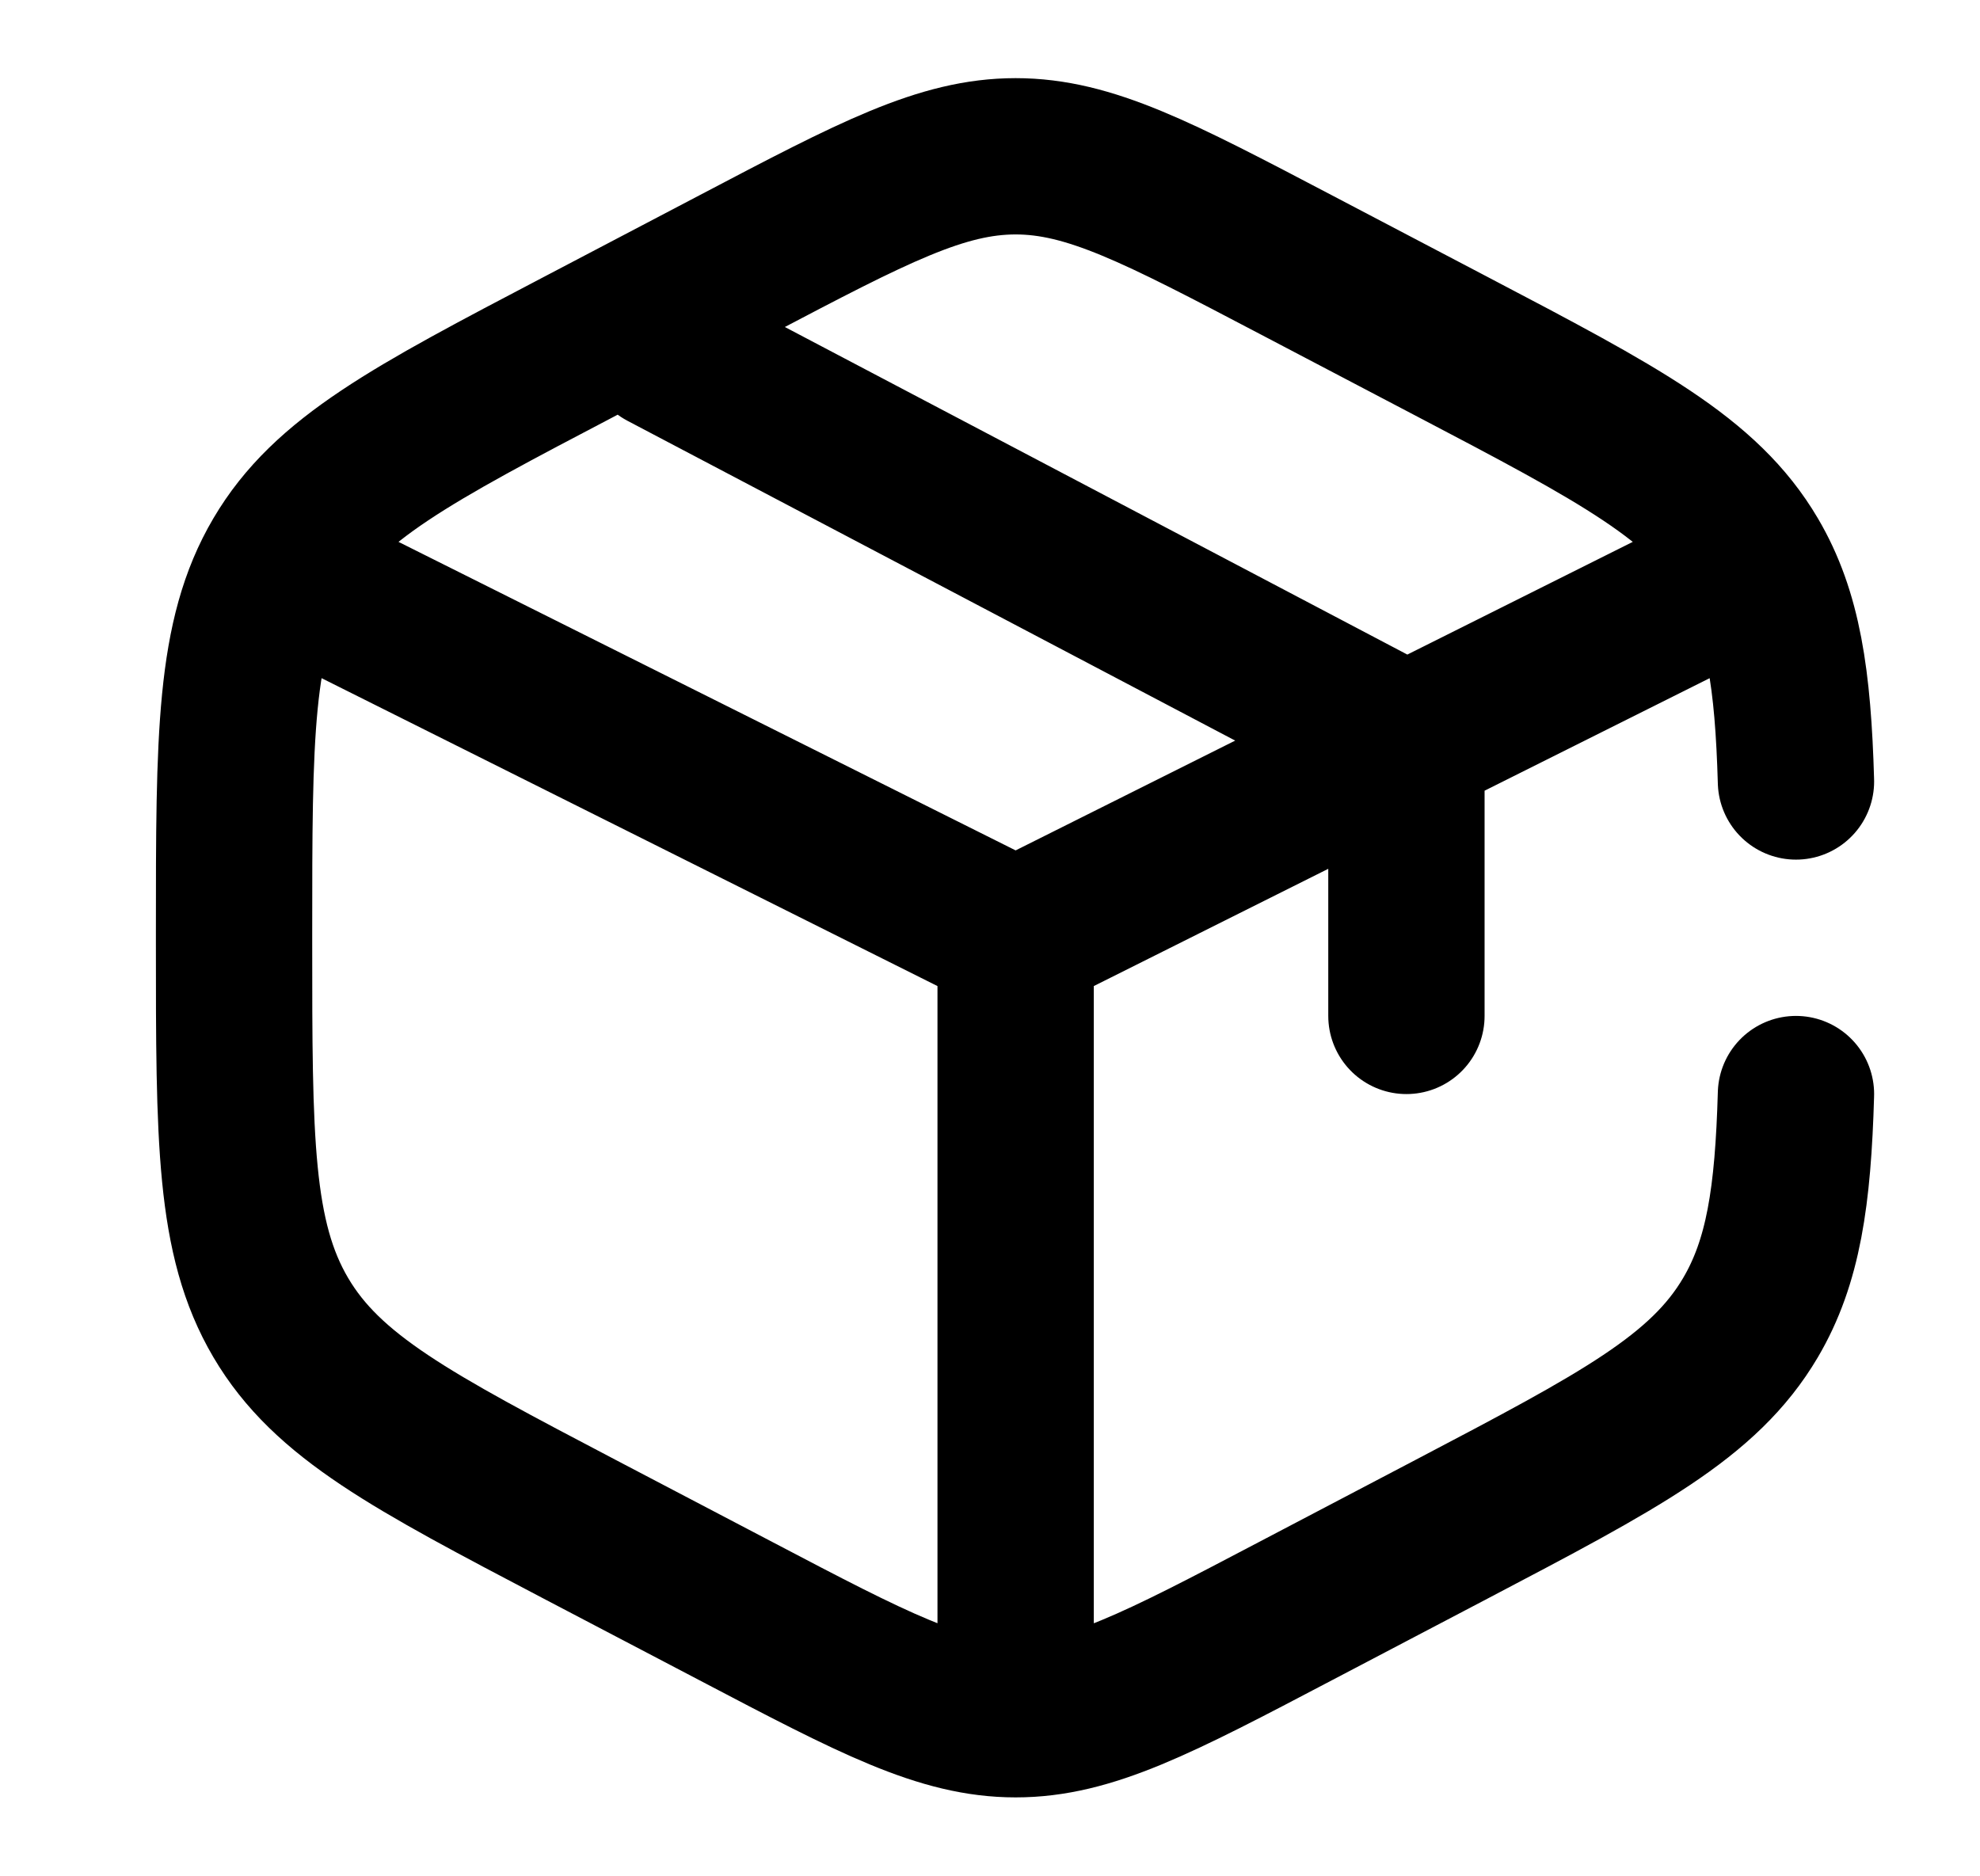
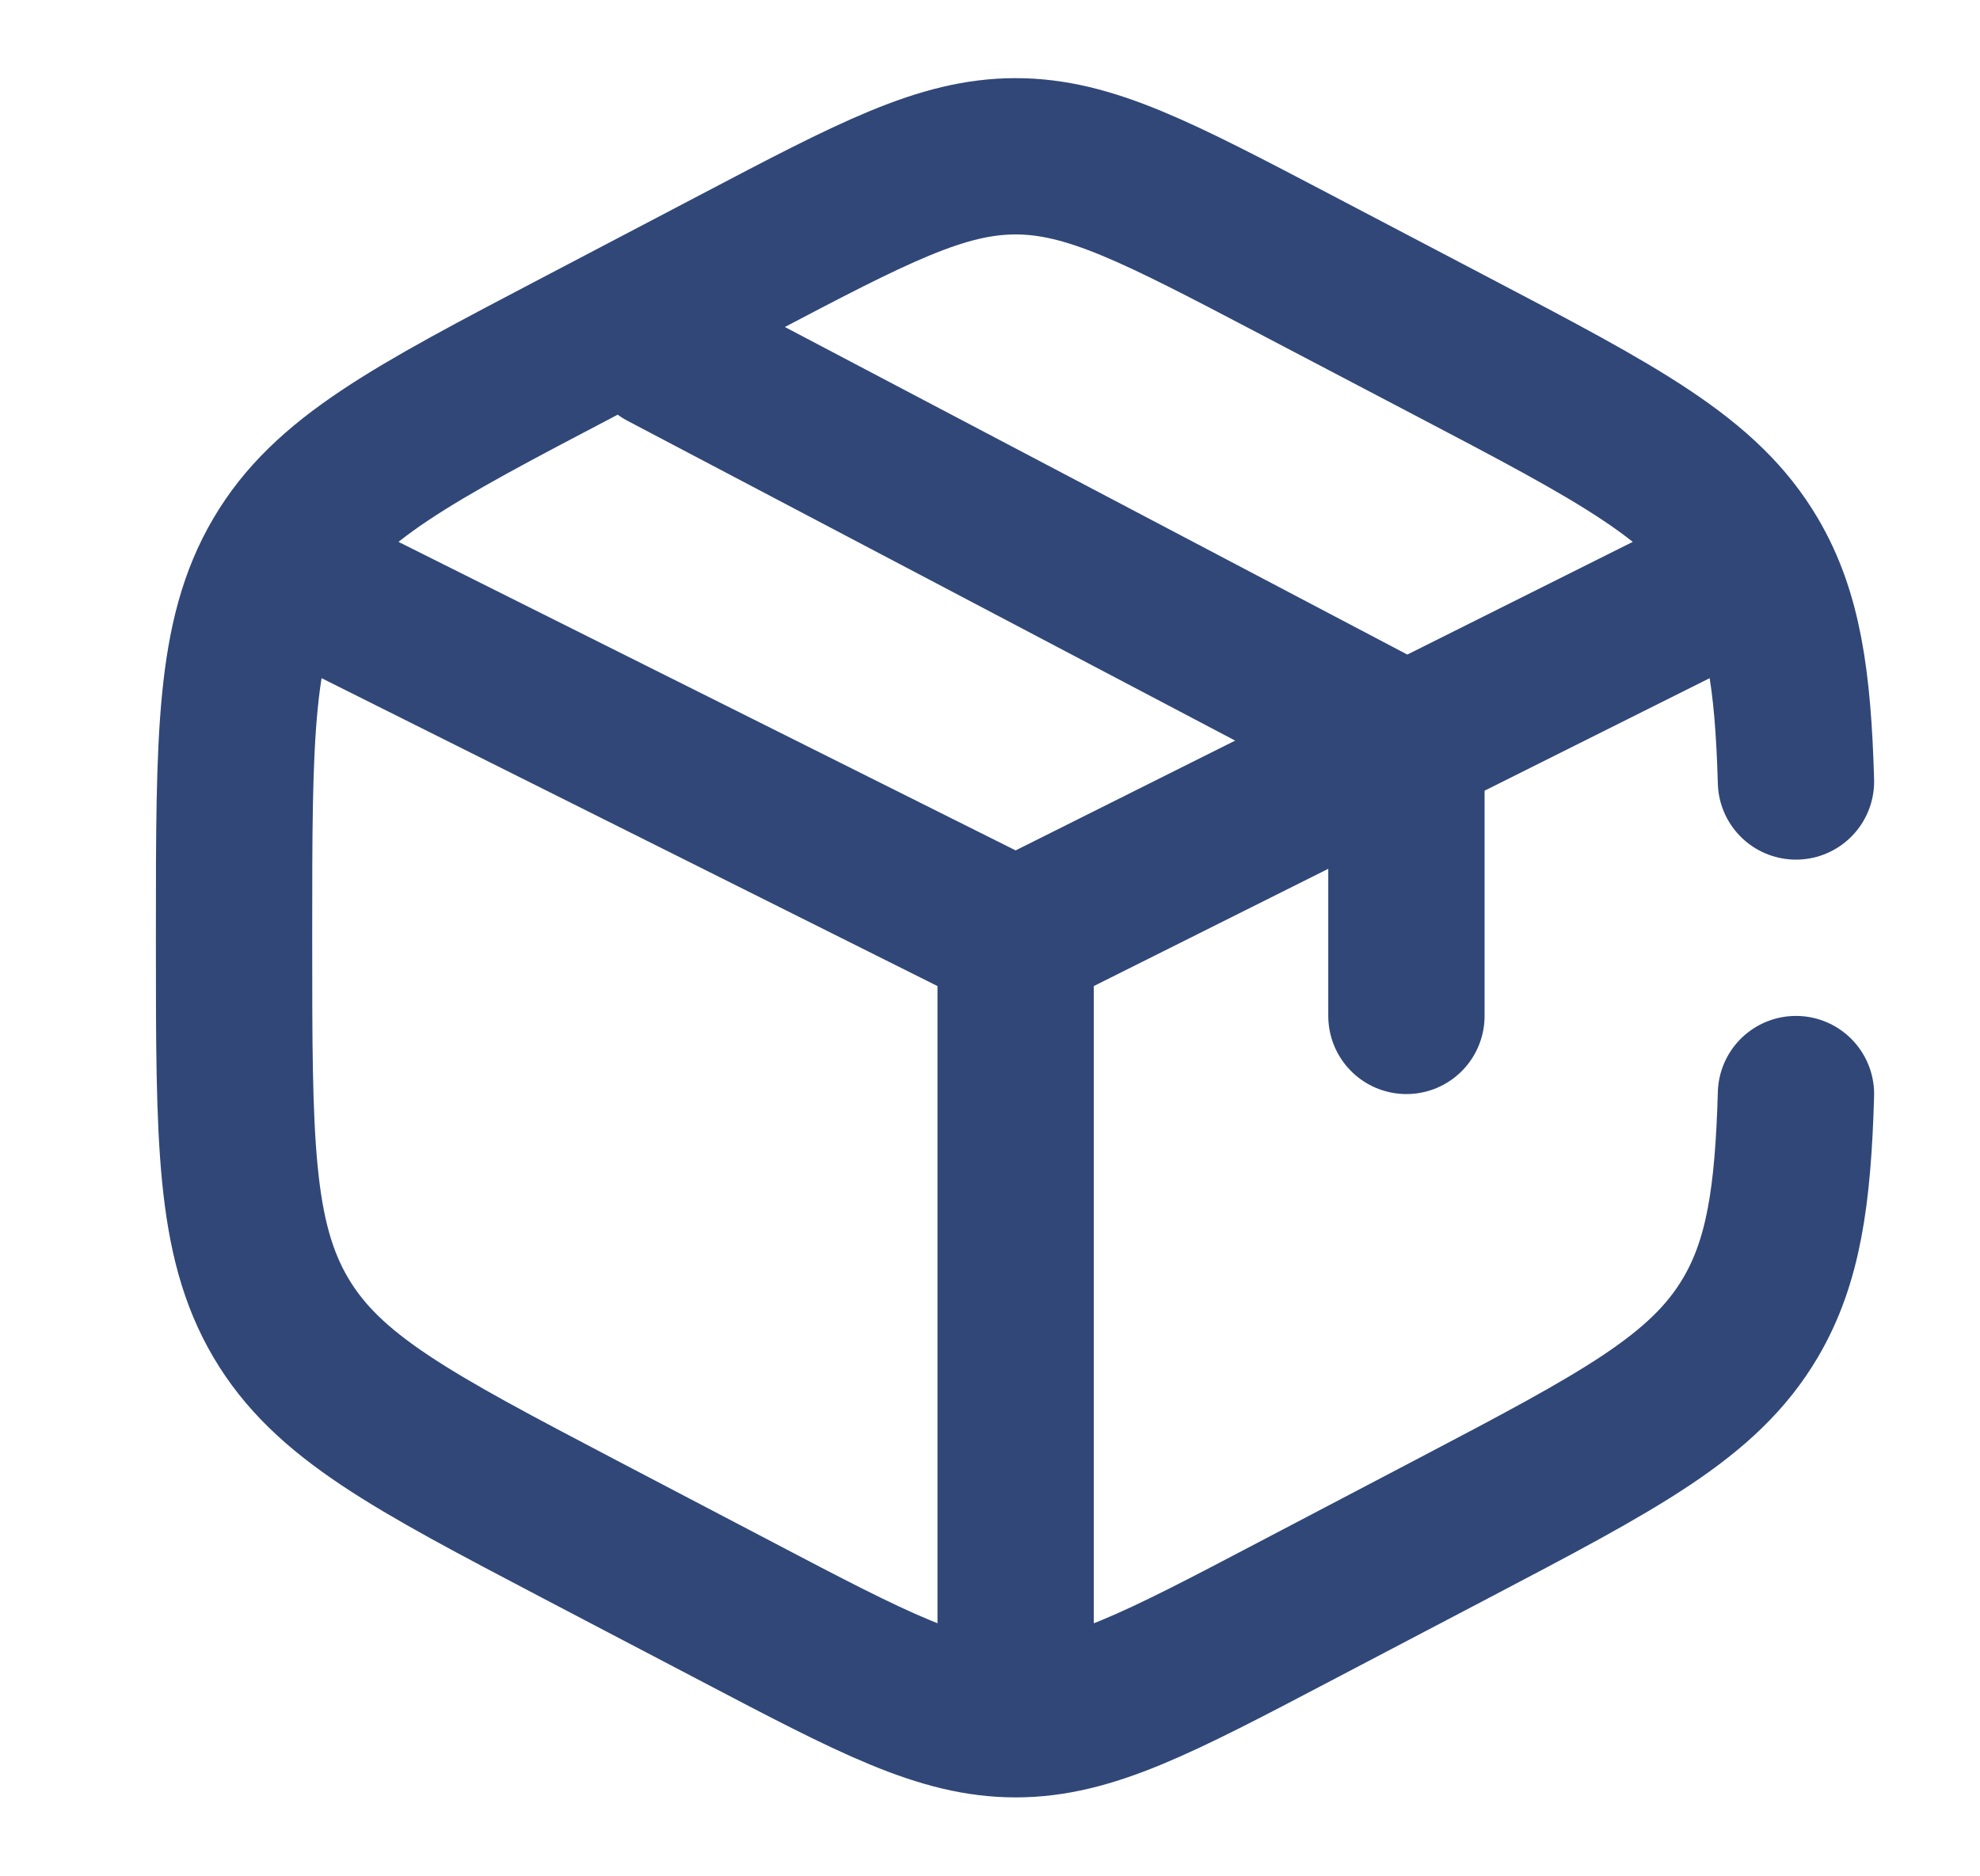
<svg xmlns="http://www.w3.org/2000/svg" width="19" height="18" viewBox="0 0 19 18" fill="none">
-   <path d="M17.234 7.5C17.206 6.517 17.113 5.89 16.798 5.355C16.35 4.594 15.543 4.17 13.93 3.324L12.43 2.537C11.113 1.846 10.454 1.5 9.746 1.5C9.038 1.5 8.38 1.845 7.063 2.537L5.563 3.324C3.949 4.17 3.142 4.594 2.694 5.355C2.246 6.115 2.246 7.063 2.246 8.957V9.044C2.246 10.937 2.246 11.884 2.694 12.645C3.142 13.406 3.949 13.83 5.563 14.677L7.063 15.463C8.38 16.154 9.038 16.5 9.746 16.5C10.454 16.5 11.113 16.155 12.43 15.463L13.93 14.676C15.543 13.829 16.35 13.406 16.798 12.645C17.113 12.11 17.206 11.483 17.234 10.5M16.496 5.625L13.496 7.125M13.496 7.125L13.121 7.312L9.746 9M13.496 7.125V9.75M13.496 7.125L6.371 3.375M9.746 9L2.996 5.625M9.746 9V16.125" stroke="black" stroke-width="1.5" stroke-linecap="round" />
+   <path d="M17.234 7.5C17.206 6.517 17.113 5.89 16.798 5.355C16.35 4.594 15.543 4.17 13.93 3.324L12.43 2.537C11.113 1.846 10.454 1.5 9.746 1.5C9.038 1.5 8.38 1.845 7.063 2.537L5.563 3.324C3.949 4.17 3.142 4.594 2.694 5.355C2.246 6.115 2.246 7.063 2.246 8.957V9.044C2.246 10.937 2.246 11.884 2.694 12.645C3.142 13.406 3.949 13.83 5.563 14.677L7.063 15.463C8.38 16.154 9.038 16.5 9.746 16.5C10.454 16.5 11.113 16.155 12.43 15.463L13.93 14.676C15.543 13.829 16.35 13.406 16.798 12.645C17.113 12.11 17.206 11.483 17.234 10.5M16.496 5.625L13.496 7.125M13.496 7.125L13.121 7.312L9.746 9M13.496 7.125V9.75M13.496 7.125L6.371 3.375M9.746 9L2.996 5.625M9.746 9V16.125" stroke="#304778" stroke-width="1.5" stroke-linecap="round" />
</svg>
